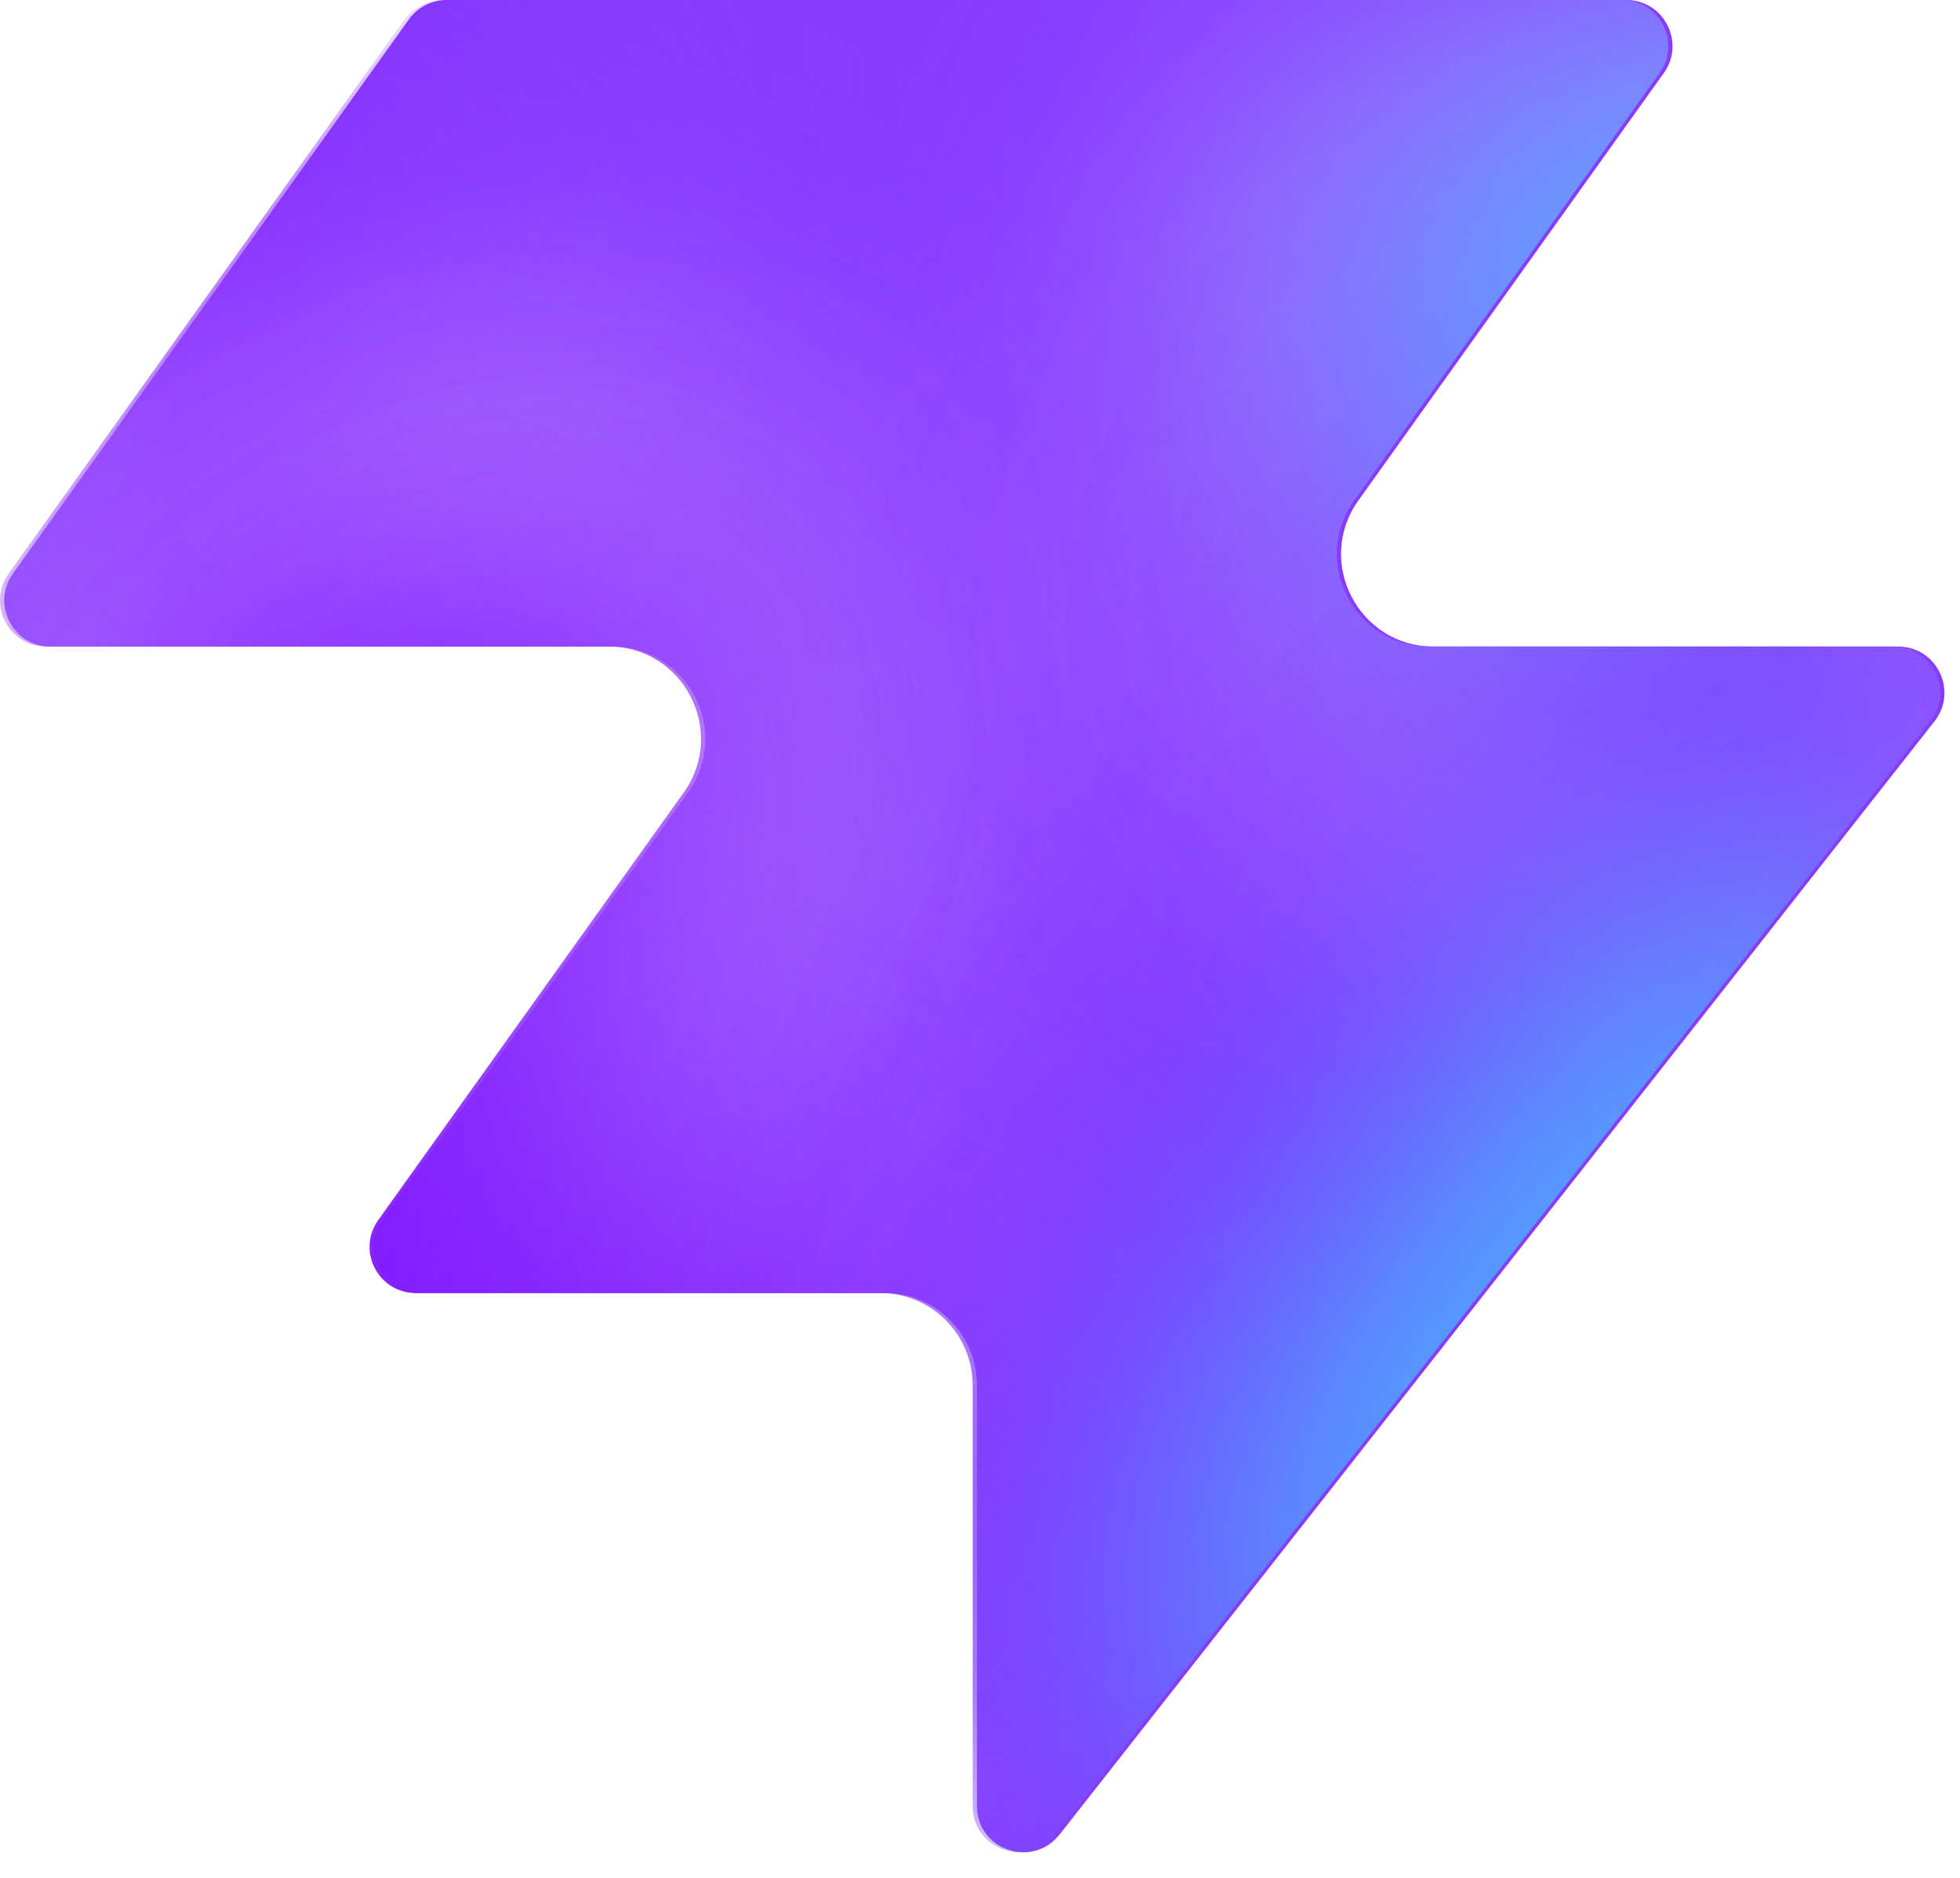
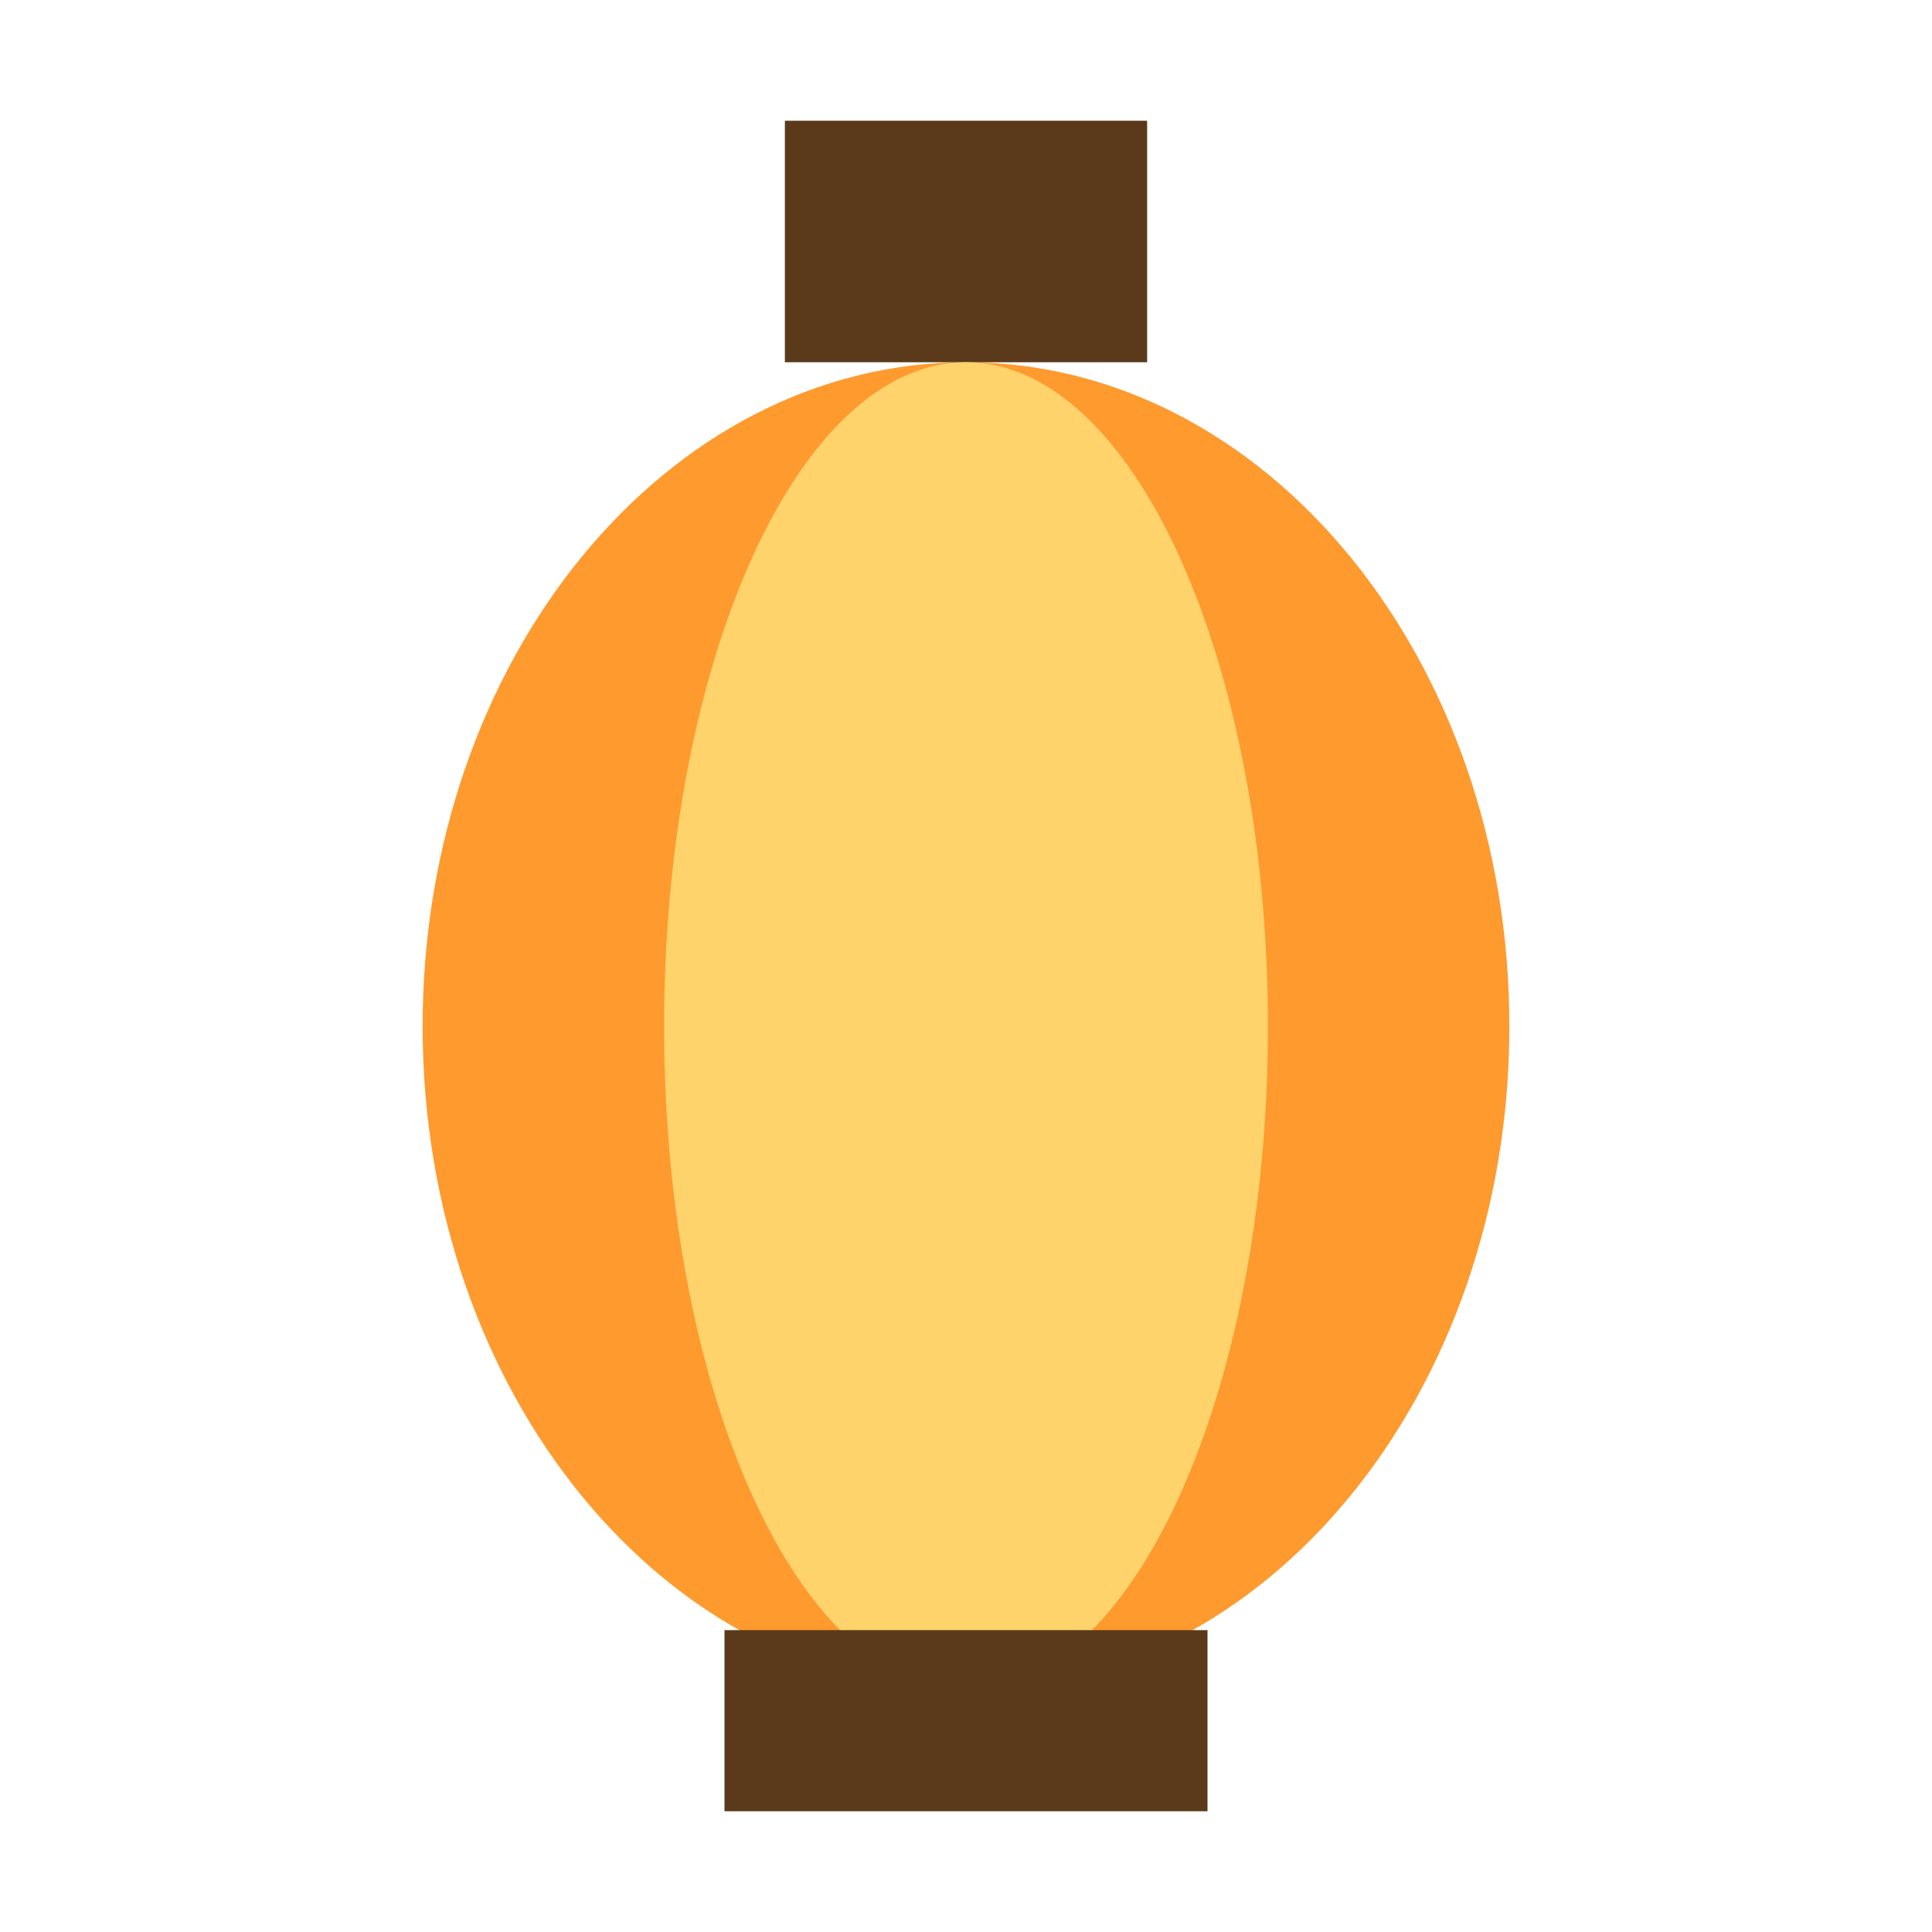
- <svg xmlns="http://www.w3.org/2000/svg" width="48" height="46" fill="none" viewBox="0 0 48 46">
-   <path fill="#863bff" d="M25.946 44.938c-.664.845-2.021.375-2.021-.698V33.937a2.26 2.26 0 0 0-2.262-2.262H10.287c-.92 0-1.456-1.04-.92-1.788l7.48-10.471c1.07-1.497 0-3.578-1.842-3.578H1.237c-.92 0-1.456-1.04-.92-1.788L10.013.474c.214-.297.556-.474.92-.474h28.894c.92 0 1.456 1.04.92 1.788l-7.48 10.471c-1.07 1.498 0 3.579 1.842 3.579h11.377c.943 0 1.473 1.088.89 1.83L25.947 44.94z" style="fill:#863bff;fill:color(display-p3 .525 .23 1);fill-opacity:1" />
-   <mask id="a" width="48" height="46" x="0" y="0" maskUnits="userSpaceOnUse" style="mask-type:alpha">
-     <path fill="#000" d="M25.842 44.938c-.664.844-2.021.375-2.021-.698V33.937a2.26 2.26 0 0 0-2.262-2.262H10.183c-.92 0-1.456-1.04-.92-1.788l7.48-10.471c1.07-1.498 0-3.579-1.842-3.579H1.133c-.92 0-1.456-1.04-.92-1.787L9.91.473c.214-.297.556-.474.92-.474h28.894c.92 0 1.456 1.04.92 1.788l-7.48 10.471c-1.07 1.498 0 3.578 1.842 3.578h11.377c.943 0 1.473 1.088.89 1.832L25.843 44.94z" style="fill:#000;fill-opacity:1" />
-   </mask>
-   <g mask="url(#a)">
-     <g filter="url(#b)">
-       <ellipse cx="5.508" cy="14.704" fill="#ede6ff" rx="5.508" ry="14.704" style="fill:#ede6ff;fill:color(display-p3 .927 .903 1);fill-opacity:1" transform="matrix(.00324 1 1 -.00324 -4.47 31.516)" />
-     </g>
-     <g filter="url(#c)">
-       <ellipse cx="10.399" cy="29.851" fill="#ede6ff" rx="10.399" ry="29.851" style="fill:#ede6ff;fill:color(display-p3 .927 .903 1);fill-opacity:1" transform="matrix(.00324 1 1 -.00324 -39.328 7.883)" />
-     </g>
-     <g filter="url(#d)">
-       <ellipse cx="5.508" cy="30.487" fill="#7e14ff" rx="5.508" ry="30.487" style="fill:#7e14ff;fill:color(display-p3 .492 .077 1);fill-opacity:1" transform="rotate(89.814 -25.913 -14.639)scale(1 -1)" />
-     </g>
-     <g filter="url(#e)">
-       <ellipse cx="5.508" cy="30.599" fill="#7e14ff" rx="5.508" ry="30.599" style="fill:#7e14ff;fill:color(display-p3 .492 .077 1);fill-opacity:1" transform="rotate(89.814 -32.644 -3.334)scale(1 -1)" />
-     </g>
-     <g filter="url(#f)">
-       <ellipse cx="5.508" cy="30.599" fill="#7e14ff" rx="5.508" ry="30.599" style="fill:#7e14ff;fill:color(display-p3 .492 .077 1);fill-opacity:1" transform="matrix(.00324 1 1 -.00324 -34.34 30.47)" />
-     </g>
-     <g filter="url(#g)">
-       <ellipse cx="14.072" cy="22.078" fill="#ede6ff" rx="14.072" ry="22.078" style="fill:#ede6ff;fill:color(display-p3 .927 .903 1);fill-opacity:1" transform="rotate(93.35 24.506 48.493)scale(-1 1)" />
-     </g>
-     <g filter="url(#h)">
-       <ellipse cx="3.47" cy="21.501" fill="#7e14ff" rx="3.47" ry="21.501" style="fill:#7e14ff;fill:color(display-p3 .492 .077 1);fill-opacity:1" transform="rotate(89.009 28.708 47.59)scale(-1 1)" />
-     </g>
-     <g filter="url(#i)">
-       <ellipse cx="3.47" cy="21.501" fill="#7e14ff" rx="3.47" ry="21.501" style="fill:#7e14ff;fill:color(display-p3 .492 .077 1);fill-opacity:1" transform="rotate(89.009 28.708 47.59)scale(-1 1)" />
-     </g>
-     <g filter="url(#j)">
-       <ellipse cx=".387" cy="8.972" fill="#7e14ff" rx="4.407" ry="29.108" style="fill:#7e14ff;fill:color(display-p3 .492 .077 1);fill-opacity:1" transform="rotate(39.51 .387 8.972)" />
-     </g>
-     <g filter="url(#k)">
-       <ellipse cx="47.523" cy="-6.092" fill="#7e14ff" rx="4.407" ry="29.108" style="fill:#7e14ff;fill:color(display-p3 .492 .077 1);fill-opacity:1" transform="rotate(37.892 47.523 -6.092)" />
-     </g>
-     <g filter="url(#l)">
-       <ellipse cx="41.412" cy="6.333" fill="#47bfff" rx="5.971" ry="9.665" style="fill:#47bfff;fill:color(display-p3 .28 .748 1);fill-opacity:1" transform="rotate(37.892 41.412 6.333)" />
-     </g>
-     <g filter="url(#m)">
-       <ellipse cx="-1.879" cy="38.332" fill="#7e14ff" rx="4.407" ry="29.108" style="fill:#7e14ff;fill:color(display-p3 .492 .077 1);fill-opacity:1" transform="rotate(37.892 -1.88 38.332)" />
-     </g>
-     <g filter="url(#n)">
-       <ellipse cx="-1.879" cy="38.332" fill="#7e14ff" rx="4.407" ry="29.108" style="fill:#7e14ff;fill:color(display-p3 .492 .077 1);fill-opacity:1" transform="rotate(37.892 -1.88 38.332)" />
-     </g>
-     <g filter="url(#o)">
-       <ellipse cx="35.651" cy="29.907" fill="#7e14ff" rx="4.407" ry="29.108" style="fill:#7e14ff;fill:color(display-p3 .492 .077 1);fill-opacity:1" transform="rotate(37.892 35.651 29.907)" />
-     </g>
-     <g filter="url(#p)">
-       <ellipse cx="38.418" cy="32.4" fill="#47bfff" rx="5.971" ry="15.297" style="fill:#47bfff;fill:color(display-p3 .28 .748 1);fill-opacity:1" transform="rotate(37.892 38.418 32.4)" />
-     </g>
-   </g>
-   <defs>
-     <filter id="b" width="60.045" height="41.654" x="-19.77" y="16.149" color-interpolation-filters="sRGB" filterUnits="userSpaceOnUse">
-       <feFlood flood-opacity="0" result="BackgroundImageFix" />
-       <feBlend in="SourceGraphic" in2="BackgroundImageFix" result="shape" />
-       <feGaussianBlur result="effect1_foregroundBlur_2002_17158" stdDeviation="7.659" />
-     </filter>
-     <filter id="c" width="90.34" height="51.437" x="-54.613" y="-7.533" color-interpolation-filters="sRGB" filterUnits="userSpaceOnUse">
-       <feFlood flood-opacity="0" result="BackgroundImageFix" />
-       <feBlend in="SourceGraphic" in2="BackgroundImageFix" result="shape" />
-       <feGaussianBlur result="effect1_foregroundBlur_2002_17158" stdDeviation="7.659" />
-     </filter>
-     <filter id="d" width="79.355" height="29.4" x="-49.64" y="2.03" color-interpolation-filters="sRGB" filterUnits="userSpaceOnUse">
-       <feFlood flood-opacity="0" result="BackgroundImageFix" />
-       <feBlend in="SourceGraphic" in2="BackgroundImageFix" result="shape" />
-       <feGaussianBlur result="effect1_foregroundBlur_2002_17158" stdDeviation="4.596" />
-     </filter>
-     <filter id="e" width="79.579" height="29.4" x="-45.045" y="20.029" color-interpolation-filters="sRGB" filterUnits="userSpaceOnUse">
-       <feFlood flood-opacity="0" result="BackgroundImageFix" />
-       <feBlend in="SourceGraphic" in2="BackgroundImageFix" result="shape" />
-       <feGaussianBlur result="effect1_foregroundBlur_2002_17158" stdDeviation="4.596" />
-     </filter>
-     <filter id="f" width="79.579" height="29.4" x="-43.513" y="21.178" color-interpolation-filters="sRGB" filterUnits="userSpaceOnUse">
-       <feFlood flood-opacity="0" result="BackgroundImageFix" />
-       <feBlend in="SourceGraphic" in2="BackgroundImageFix" result="shape" />
-       <feGaussianBlur result="effect1_foregroundBlur_2002_17158" stdDeviation="4.596" />
-     </filter>
-     <filter id="g" width="74.749" height="58.852" x="15.756" y="-17.901" color-interpolation-filters="sRGB" filterUnits="userSpaceOnUse">
-       <feFlood flood-opacity="0" result="BackgroundImageFix" />
-       <feBlend in="SourceGraphic" in2="BackgroundImageFix" result="shape" />
-       <feGaussianBlur result="effect1_foregroundBlur_2002_17158" stdDeviation="7.659" />
-     </filter>
-     <filter id="h" width="61.377" height="25.362" x="23.548" y="2.284" color-interpolation-filters="sRGB" filterUnits="userSpaceOnUse">
-       <feFlood flood-opacity="0" result="BackgroundImageFix" />
-       <feBlend in="SourceGraphic" in2="BackgroundImageFix" result="shape" />
-       <feGaussianBlur result="effect1_foregroundBlur_2002_17158" stdDeviation="4.596" />
-     </filter>
-     <filter id="i" width="61.377" height="25.362" x="23.548" y="2.284" color-interpolation-filters="sRGB" filterUnits="userSpaceOnUse">
-       <feFlood flood-opacity="0" result="BackgroundImageFix" />
-       <feBlend in="SourceGraphic" in2="BackgroundImageFix" result="shape" />
-       <feGaussianBlur result="effect1_foregroundBlur_2002_17158" stdDeviation="4.596" />
-     </filter>
-     <filter id="j" width="56.045" height="63.649" x="-27.636" y="-22.853" color-interpolation-filters="sRGB" filterUnits="userSpaceOnUse">
-       <feFlood flood-opacity="0" result="BackgroundImageFix" />
-       <feBlend in="SourceGraphic" in2="BackgroundImageFix" result="shape" />
-       <feGaussianBlur result="effect1_foregroundBlur_2002_17158" stdDeviation="4.596" />
-     </filter>
-     <filter id="k" width="54.814" height="64.646" x="20.116" y="-38.415" color-interpolation-filters="sRGB" filterUnits="userSpaceOnUse">
-       <feFlood flood-opacity="0" result="BackgroundImageFix" />
-       <feBlend in="SourceGraphic" in2="BackgroundImageFix" result="shape" />
-       <feGaussianBlur result="effect1_foregroundBlur_2002_17158" stdDeviation="4.596" />
-     </filter>
-     <filter id="l" width="33.541" height="35.313" x="24.641" y="-11.323" color-interpolation-filters="sRGB" filterUnits="userSpaceOnUse">
-       <feFlood flood-opacity="0" result="BackgroundImageFix" />
-       <feBlend in="SourceGraphic" in2="BackgroundImageFix" result="shape" />
-       <feGaussianBlur result="effect1_foregroundBlur_2002_17158" stdDeviation="4.596" />
-     </filter>
-     <filter id="m" width="54.814" height="64.646" x="-29.286" y="6.009" color-interpolation-filters="sRGB" filterUnits="userSpaceOnUse">
-       <feFlood flood-opacity="0" result="BackgroundImageFix" />
-       <feBlend in="SourceGraphic" in2="BackgroundImageFix" result="shape" />
-       <feGaussianBlur result="effect1_foregroundBlur_2002_17158" stdDeviation="4.596" />
-     </filter>
-     <filter id="n" width="54.814" height="64.646" x="-29.286" y="6.009" color-interpolation-filters="sRGB" filterUnits="userSpaceOnUse">
-       <feFlood flood-opacity="0" result="BackgroundImageFix" />
-       <feBlend in="SourceGraphic" in2="BackgroundImageFix" result="shape" />
-       <feGaussianBlur result="effect1_foregroundBlur_2002_17158" stdDeviation="4.596" />
-     </filter>
-     <filter id="o" width="54.814" height="64.646" x="8.244" y="-2.416" color-interpolation-filters="sRGB" filterUnits="userSpaceOnUse">
-       <feFlood flood-opacity="0" result="BackgroundImageFix" />
-       <feBlend in="SourceGraphic" in2="BackgroundImageFix" result="shape" />
-       <feGaussianBlur result="effect1_foregroundBlur_2002_17158" stdDeviation="4.596" />
-     </filter>
-     <filter id="p" width="39.409" height="43.623" x="18.713" y="10.588" color-interpolation-filters="sRGB" filterUnits="userSpaceOnUse">
-       <feFlood flood-opacity="0" result="BackgroundImageFix" />
-       <feBlend in="SourceGraphic" in2="BackgroundImageFix" result="shape" />
-       <feGaussianBlur result="effect1_foregroundBlur_2002_17158" stdDeviation="4.596" />
-     </filter>
-   </defs>
+ <svg xmlns="http://www.w3.org/2000/svg" viewBox="0 0 32 32">
+   <rect x="13" y="2" width="6" height="4" fill="#5a3a1a" />
+   <ellipse cx="16" cy="17" rx="9" ry="11" fill="#ff9a2e" />
+   <ellipse cx="16" cy="17" rx="5" ry="11" fill="#ffd36b" />
+   <rect x="12" y="27" width="8" height="3" fill="#5a3a1a" />
</svg>
